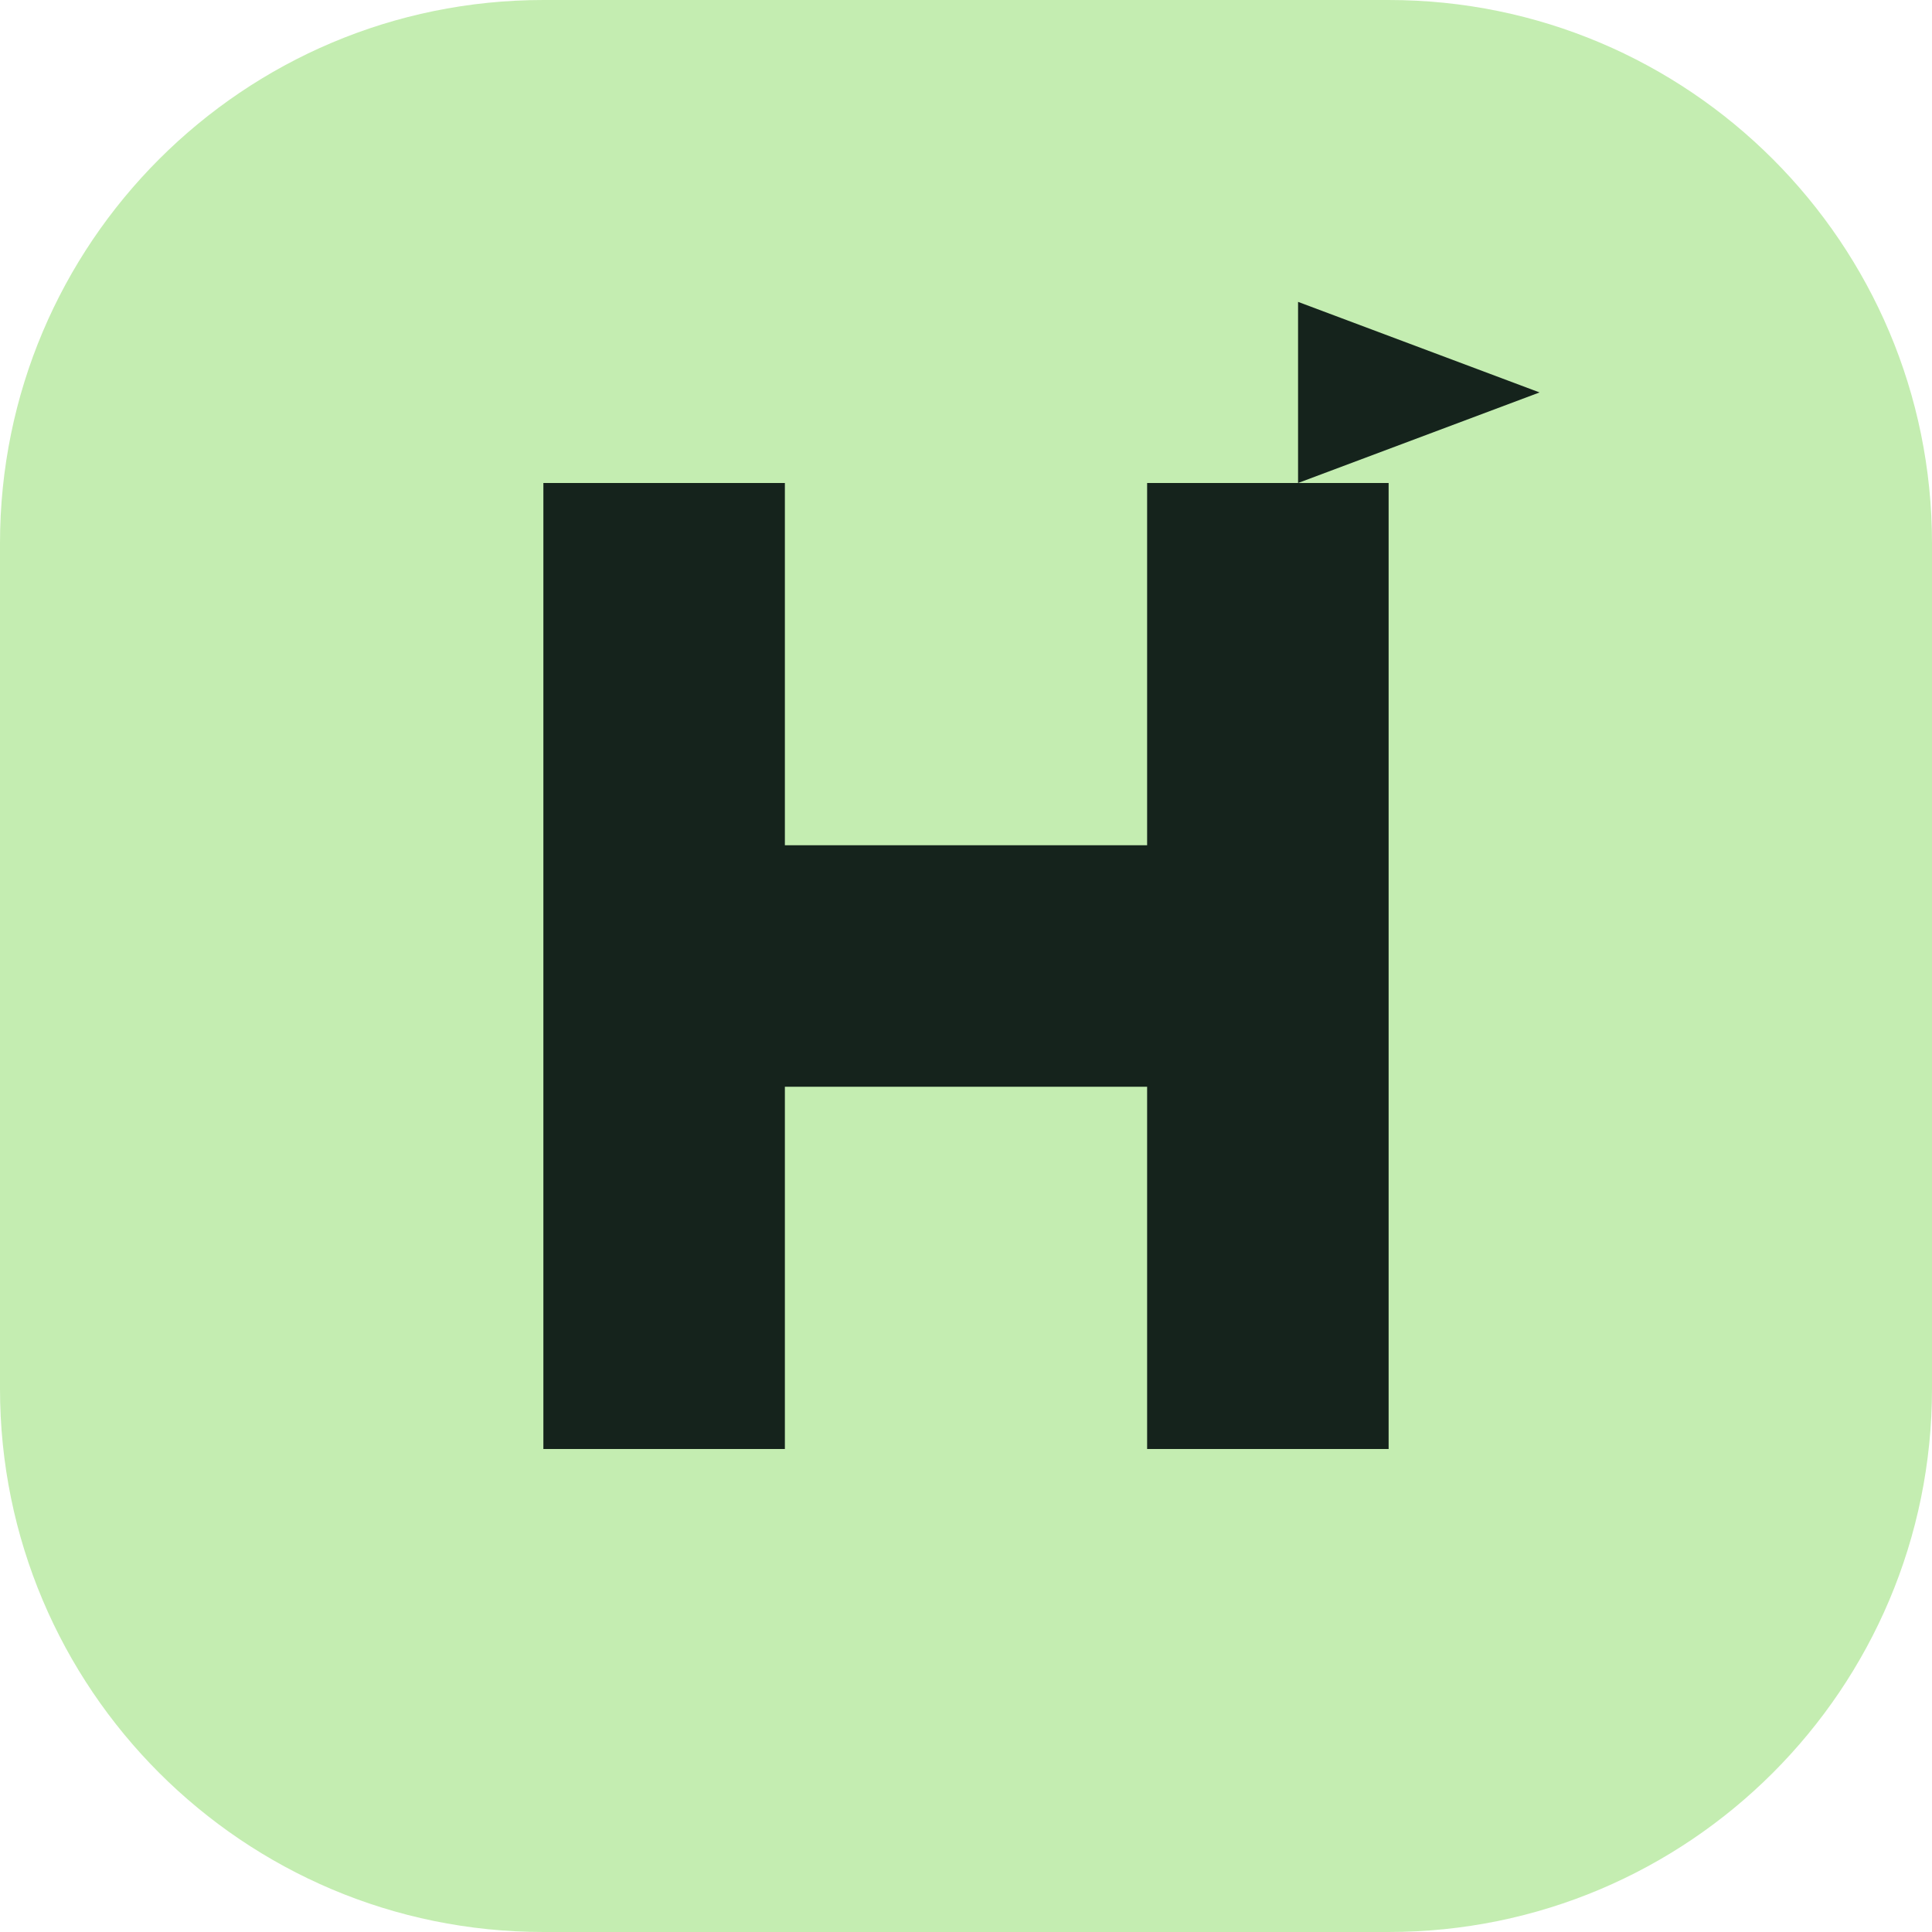
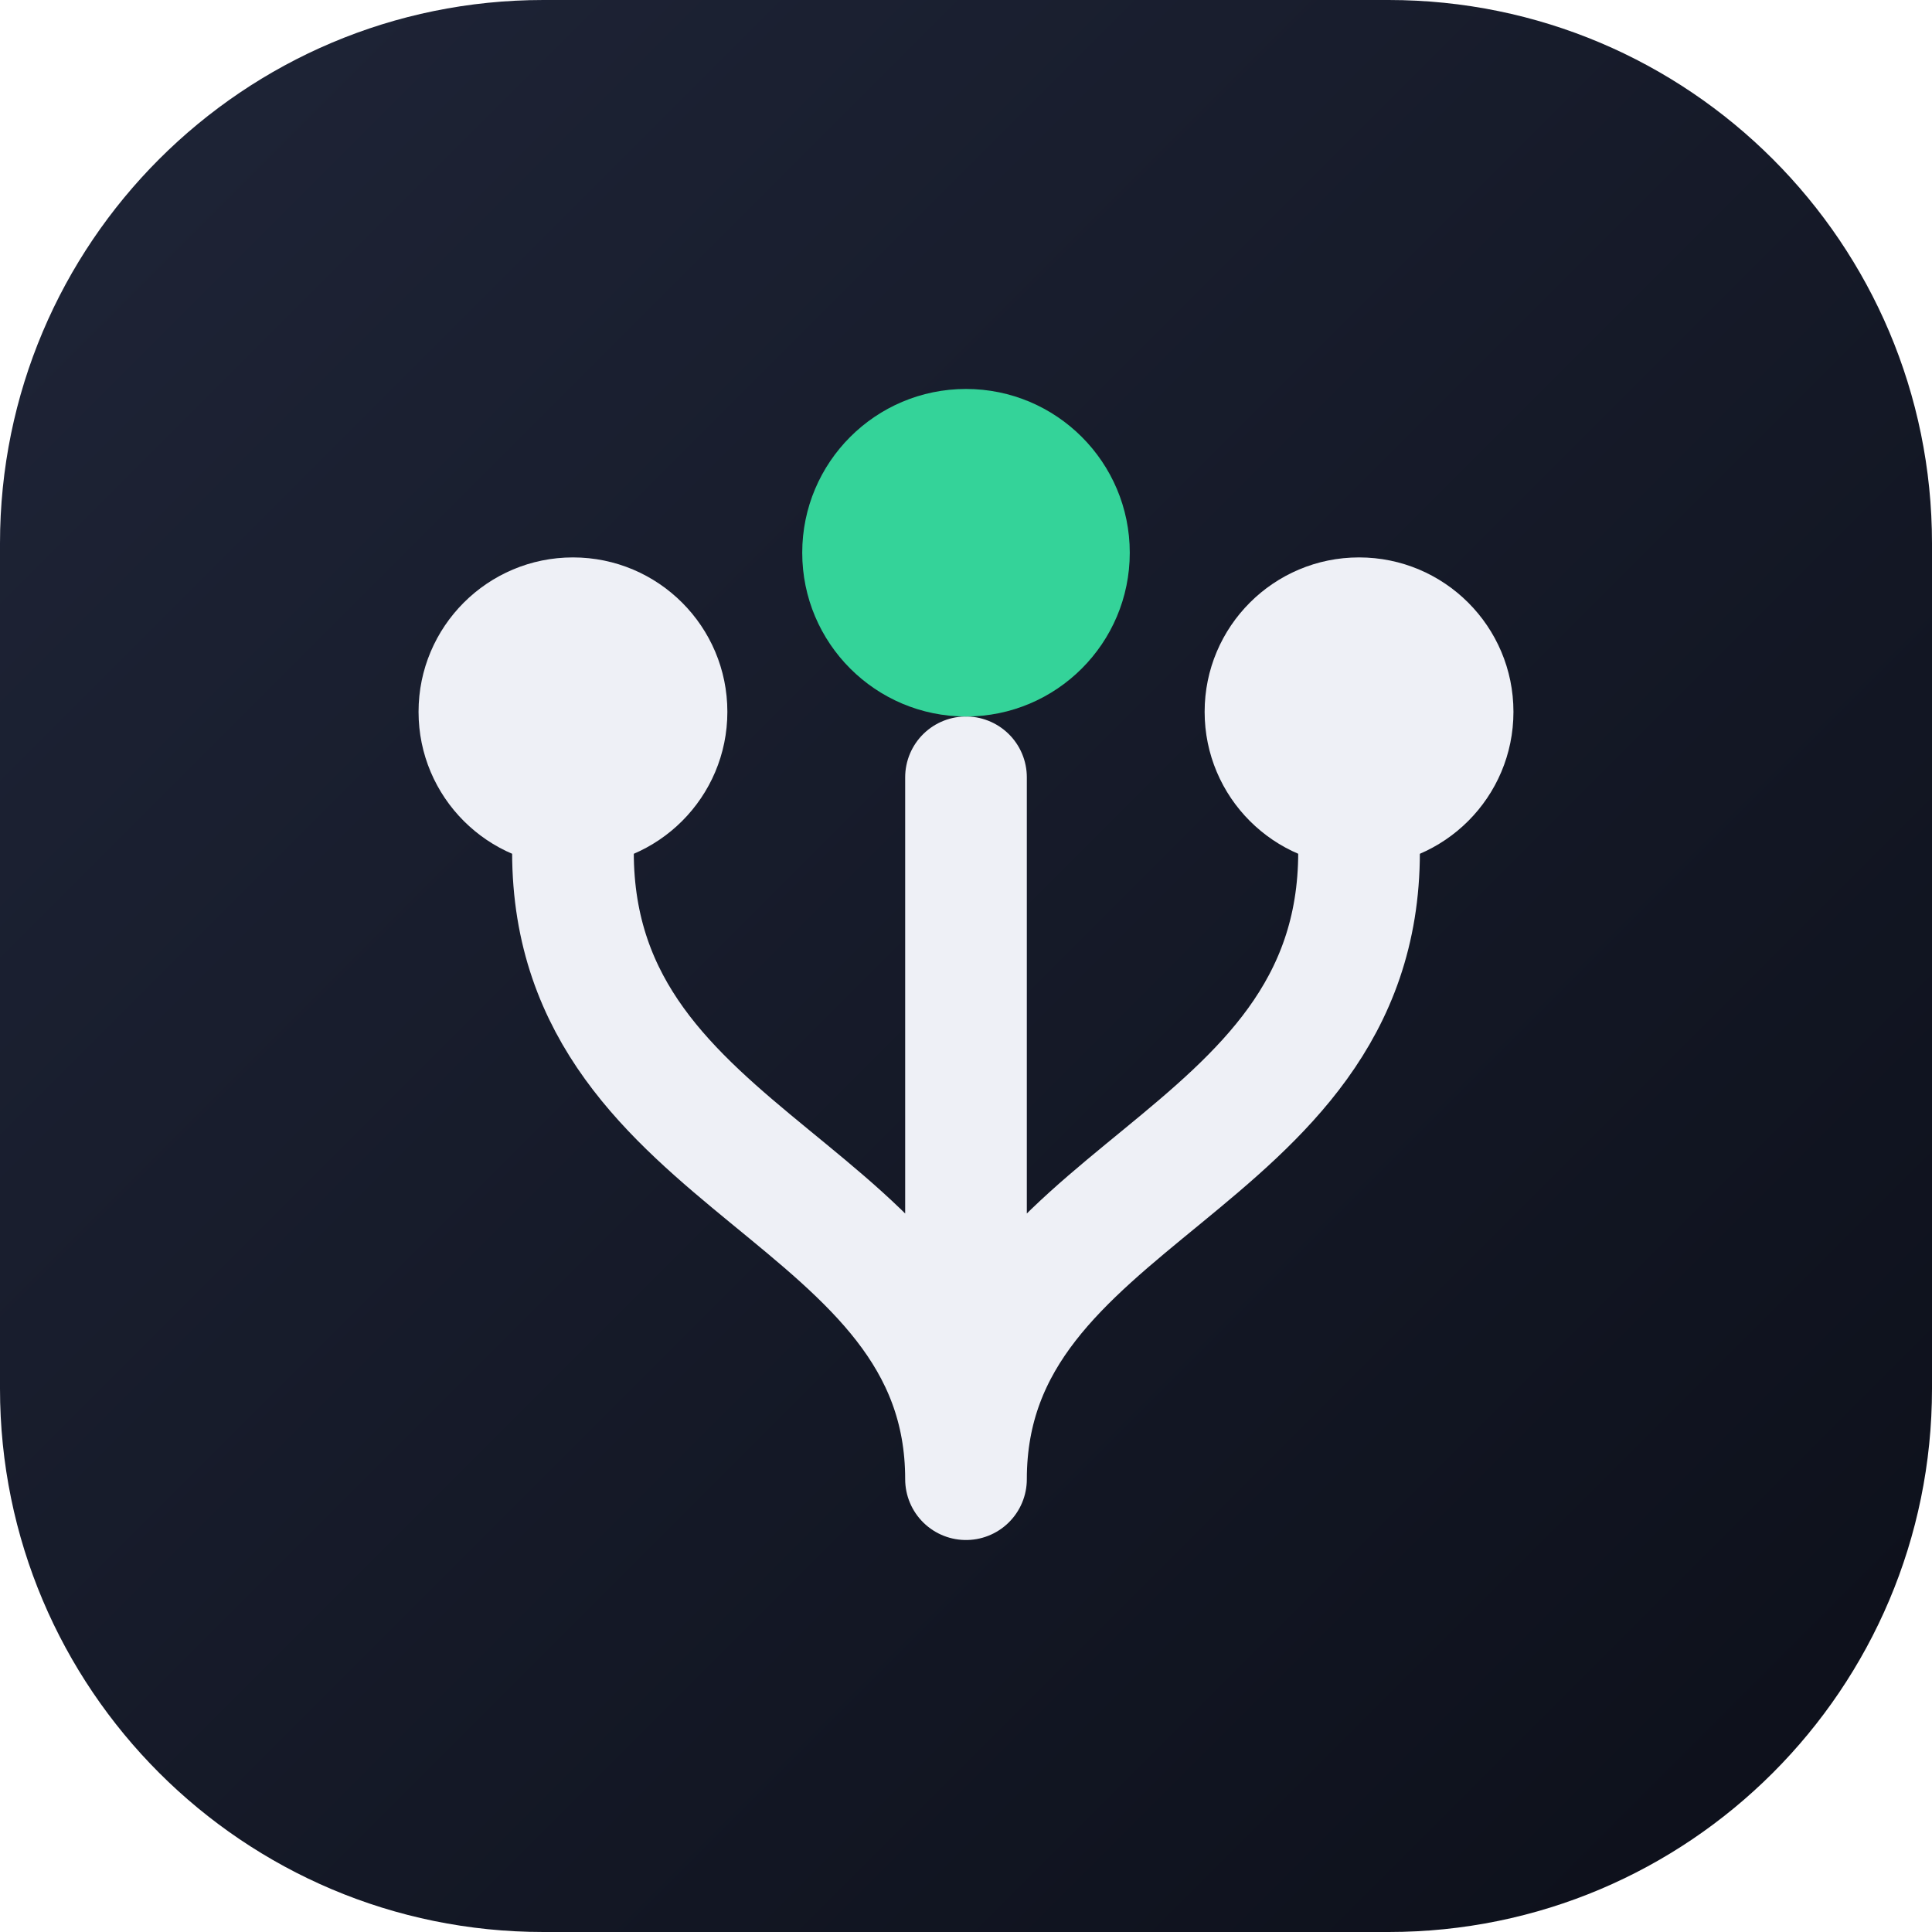
<svg xmlns="http://www.w3.org/2000/svg" viewBox="0 0 64 64">
-   <rect width="64" height="64" rx="18" fill="#c4edb1" />
-   <path d="M18 16h8v12h12V16h8v32h-8V36H26v12h-8z" fill="#15231c" />
-   <path d="m43 10 8 3-8 3z" fill="#15231c" />
+   <defs>
+     <linearGradient id="t" x1="0" y1="0" x2="1" y2="1">
+       <stop offset="0" stop-color="#1f2538" />
+       <stop offset="1" stop-color="#0c0f19" />
+     </linearGradient>
+   </defs>
+   <rect width="64" height="64" rx="18" fill="url(#t)" />
+   <g transform="translate(7.2 5.6) scale(1.55)">
+     <path d="M16 28V13M16 28c0-6.2-8.4-6.6-8.4-13.4M16 28c0-6.2 8.4-6.6 8.4-13.4" fill="none" stroke="#eef0f6" stroke-width="2.6" stroke-linecap="round" />
+     <circle cx="7.6" cy="11.6" r="3.3" fill="#eef0f6" />
+     <circle cx="16" cy="8.2" r="3.5" fill="#34d399" />
+     <circle cx="24.4" cy="11.6" r="3.3" fill="#eef0f6" />
+   </g>
</svg>
